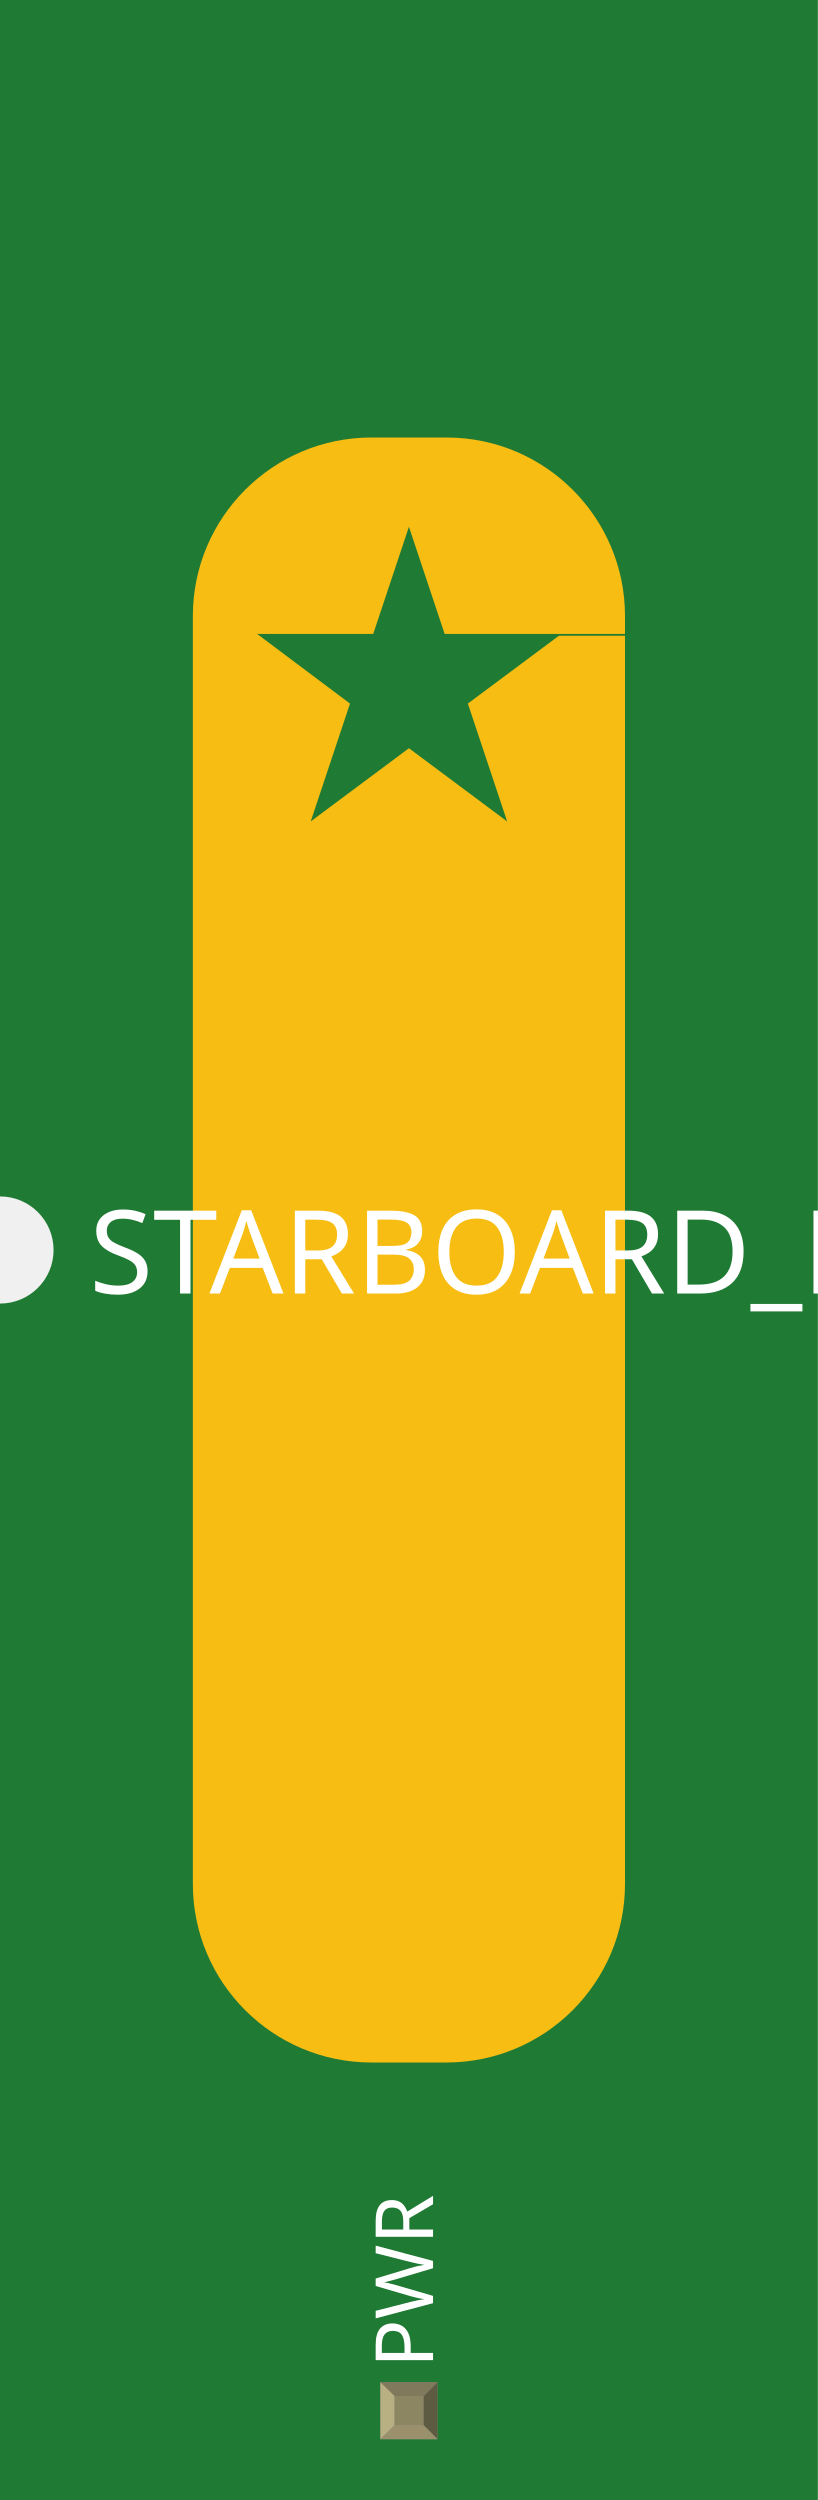
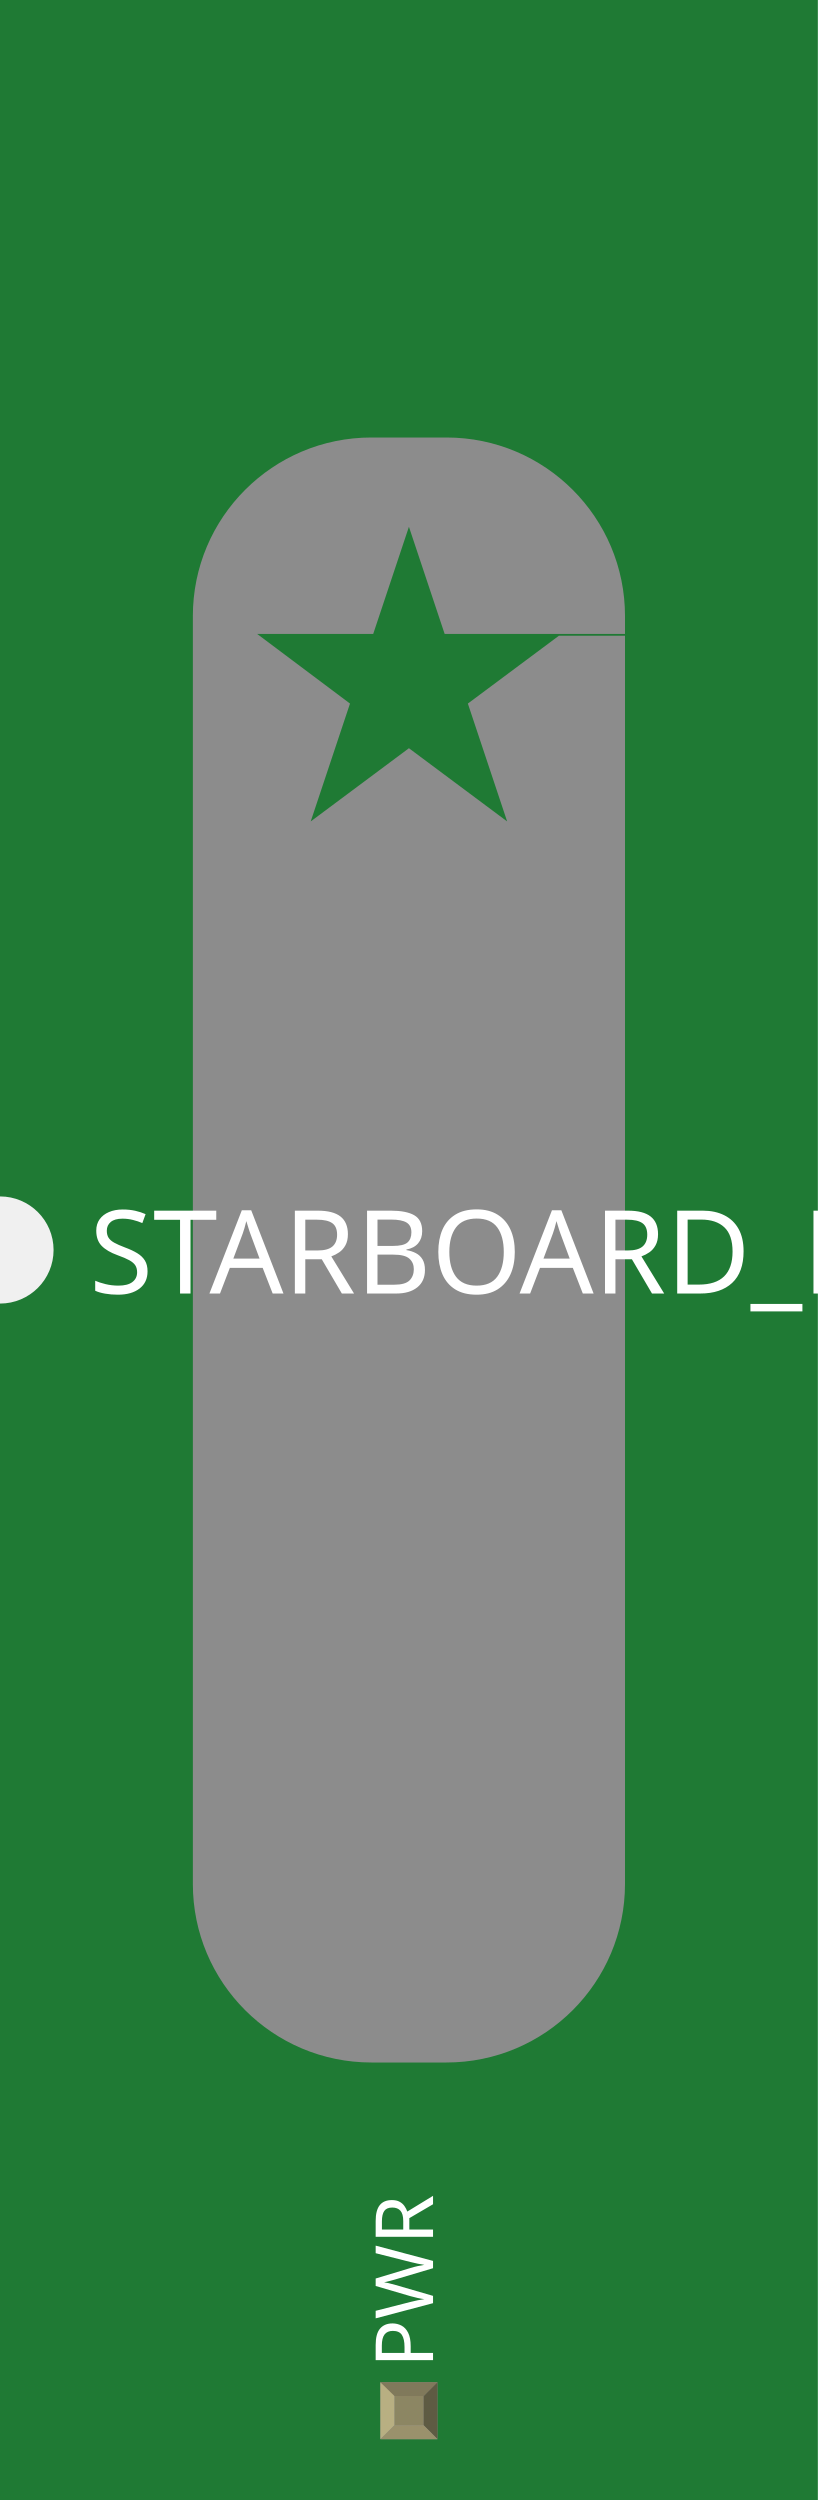
<svg xmlns="http://www.w3.org/2000/svg" width="0.458in" x="0in" version="1.2" y="0in" height="1.4in" viewBox="0 0 458 1400" baseProfile="tiny">
  <g id="breadboard">
    <g id="icon">
      <path fill="#1F7A34" stroke="none" stroke-width="0" d="M0,0L0,670A30,30 0 0 1 0,730L0,1400L458,1400L458,0L0,0z" />
      <g transform="translate(100,237)">
-         <rect width="50" x="104" y="30.5" fill="#F7BD13" connectorname="PWR" height="25" stroke="none" stroke-linecap="round" stroke-width="0" />
-         <path class="other" fill="#F7BD13" stroke="none" stroke-linecap="round" stroke-width="0" d="M150,918L108,918A100,100,0,0,1,8,818L8,108A100,100,0,0,1,108,8L150,8A100,100,0,0,1,250,108L250,118L149,118L129,58L109,118L44,118L96,157L74,223L129,182L184,223L162,157L213,119L250,119L250,818A100,100,0,0,1,150,918z" />
+         <rect width="50" x="104" y="30.5" fill="#8c8c8c" connectorname="PWR" height="25" stroke="none" stroke-linecap="round" stroke-width="0" />
+         <path class="other" fill="#8c8c8c" stroke="none" stroke-linecap="round" stroke-width="0" d="M150,918L108,918A100,100,0,0,1,8,818L8,108A100,100,0,0,1,108,8L150,8A100,100,0,0,1,250,108L250,118L149,118L129,58L109,118L44,118L96,157L74,223L129,182L184,223L162,157L213,119L250,119L250,818A100,100,0,0,1,150,918z" />
      </g>
    </g>
    <g transform="translate(213.035,1334.05)">
      <rect width="31.93" x="0" y="0" fill="#8D8C8C" height="31.9" id="connector0pin" />
      <rect width="16.444" x="7.792" y="7.735" fill="#8C8663" height="16.415" />
      <polygon fill="#B8AF82" points="0,31.9,7.792,24.137,7.792,6.972,0,0" />
      <polygon fill="#80795B" points="24.208,7.763,7.903,7.763,0,0,31.93,0" />
      <polygon fill="#5E5B43" points="24.208,24.137,24.208,7.763,31.93,0,31.93,31.9" />
      <polygon fill="#9A916C" points="0,31.9,7.875,24.137,24.208,24.137,31.93,31.9" />
    </g>
  </g>
  <text x="50" y="724.375" font-family="OCRA" fill="white" text-anchor="start" stroke="none" id="label" stroke-width="0" font-size="65">STARBOARD_PWR</text>
  <g transform="translate(242.5,1326.05)">
    <g transform="rotate(-90)">
      <text x="0" y="0" font-family="OCRA" fill="white" text-anchor="start" stroke="none" stroke-width="0" font-size="45">PWR</text>
    </g>
  </g>
</svg>
